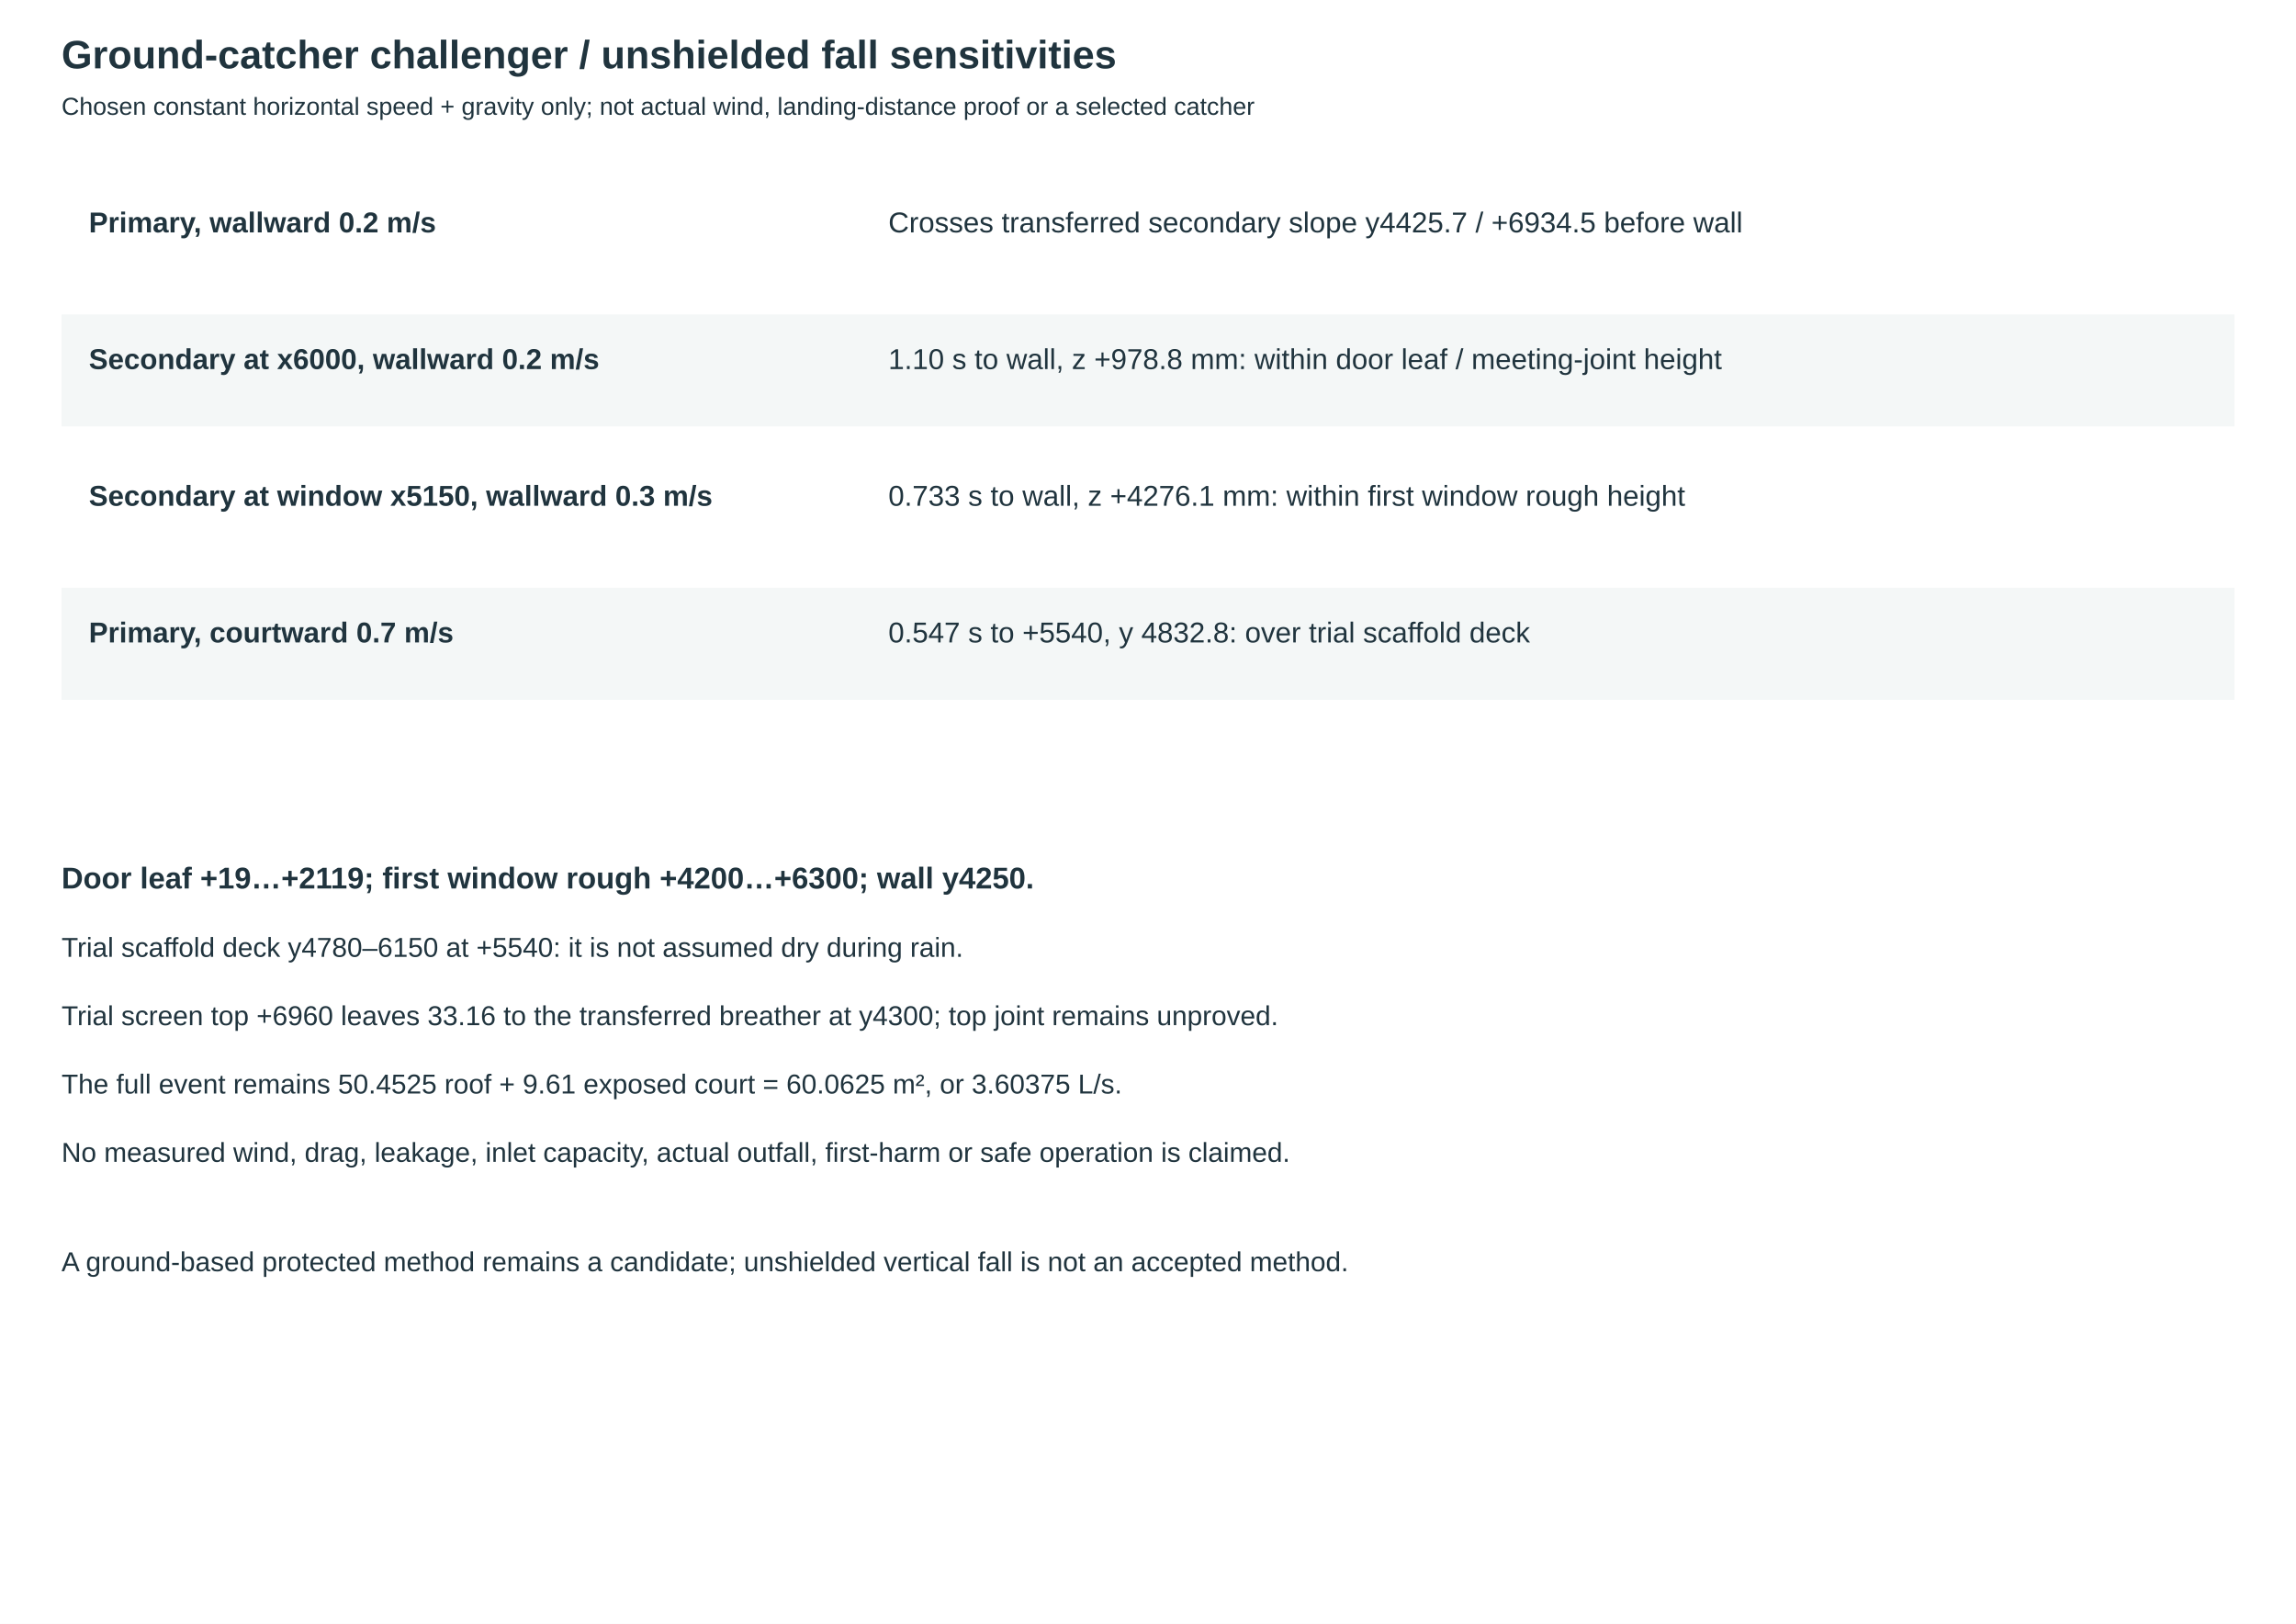
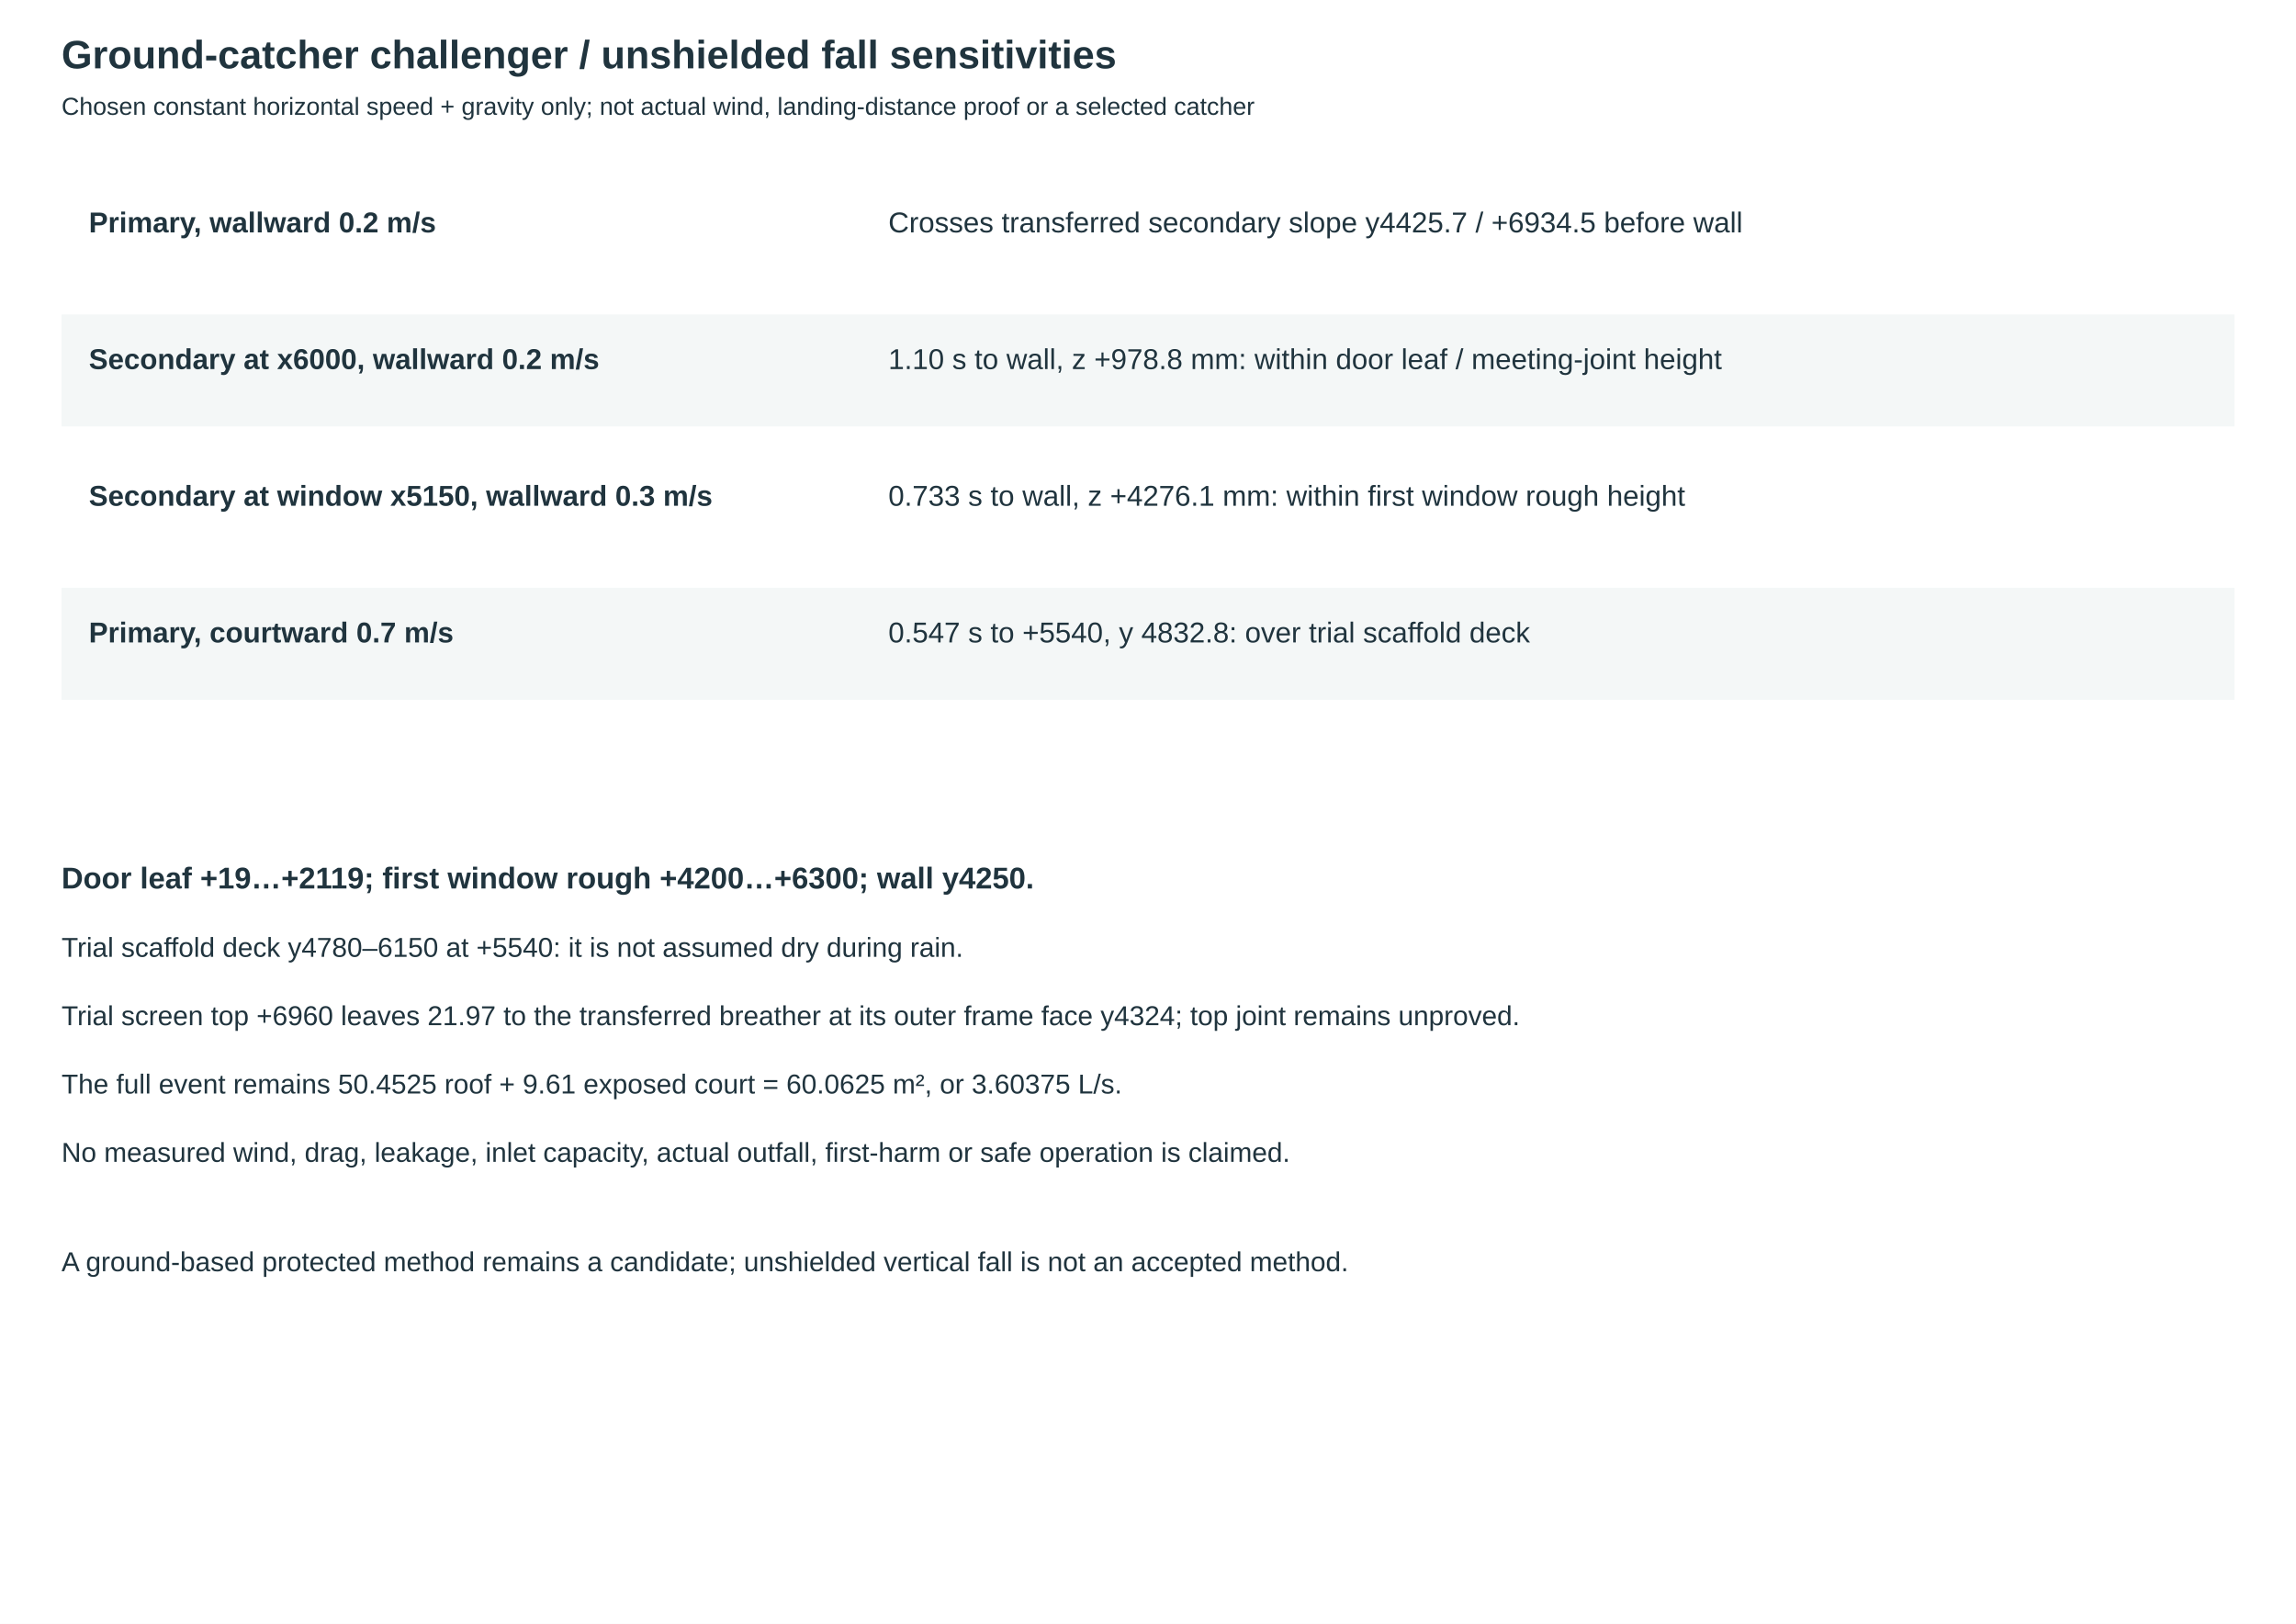
<svg xmlns="http://www.w3.org/2000/svg" width="420mm" height="297mm" viewBox="0 0 1680 1188">
  <rect width="1680" height="1188" fill="white" />
  <g font-family="Arial,sans-serif" fill="#20343e">
    <text x="45" y="50" font-size="29" font-weight="bold">Ground-catcher challenger / unshielded fall sensitivities</text>
    <text x="45" y="84" font-size="18">Chosen constant horizontal speed + gravity only; not actual wind, landing-distance proof or a selected catcher</text>
    <rect x="45" y="130" width="1590" height="82" fill="#fff" />
    <text x="65" y="170" font-size="21" font-weight="bold">Primary, wallward 0.2 m/s</text>
    <text x="650" y="170" font-size="21">Crosses transferred secondary slope y4425.7 / +6934.5 before wall</text>
    <rect x="45" y="230" width="1590" height="82" fill="#f4f7f7" />
    <text x="65" y="270" font-size="21" font-weight="bold">Secondary at x6000, wallward 0.2 m/s</text>
    <text x="650" y="270" font-size="21">1.10 s to wall, z +978.8 mm: within door leaf / meeting-joint height</text>
    <rect x="45" y="330" width="1590" height="82" fill="#fff" />
    <text x="65" y="370" font-size="21" font-weight="bold">Secondary at window x5150, wallward 0.3 m/s</text>
    <text x="650" y="370" font-size="21">0.733 s to wall, z +4276.1 mm: within first window rough height</text>
    <rect x="45" y="430" width="1590" height="82" fill="#f4f7f7" />
    <text x="65" y="470" font-size="21" font-weight="bold">Primary, courtward 0.7 m/s</text>
    <text x="650" y="470" font-size="21">0.547 s to +5540, y 4832.8: over trial scaffold deck</text>
    <text x="45" y="650" font-size="22" font-weight="bold">Door leaf +19…+2119; first window rough +4200…+6300; wall y4250.</text>
    <text x="45" y="700" font-size="20">Trial scaffold deck y4780–6150 at +5540: it is not assumed dry during rain.</text>
-     <text x="45" y="750" font-size="20">Trial screen top +6960 leaves 33.16 to the transferred breather at y4300; top joint remains unproved.</text>
+     <text x="45" y="750" font-size="20">Trial screen top +6960 leaves 21.97 to the transferred breather at its outer frame face y4324; top joint remains unproved.</text>
    <text x="45" y="800" font-size="20">The full event remains 50.4525 roof + 9.61 exposed court = 60.0625 m², or 3.60375 L/s.</text>
    <text x="45" y="850" font-size="20">No measured wind, drag, leakage, inlet capacity, actual outfall, first-harm or safe operation is claimed.</text>
    <text x="45" y="930" font-size="20">A ground-based protected method remains a candidate; unshielded vertical fall is not an accepted method.</text>
  </g>
</svg>
